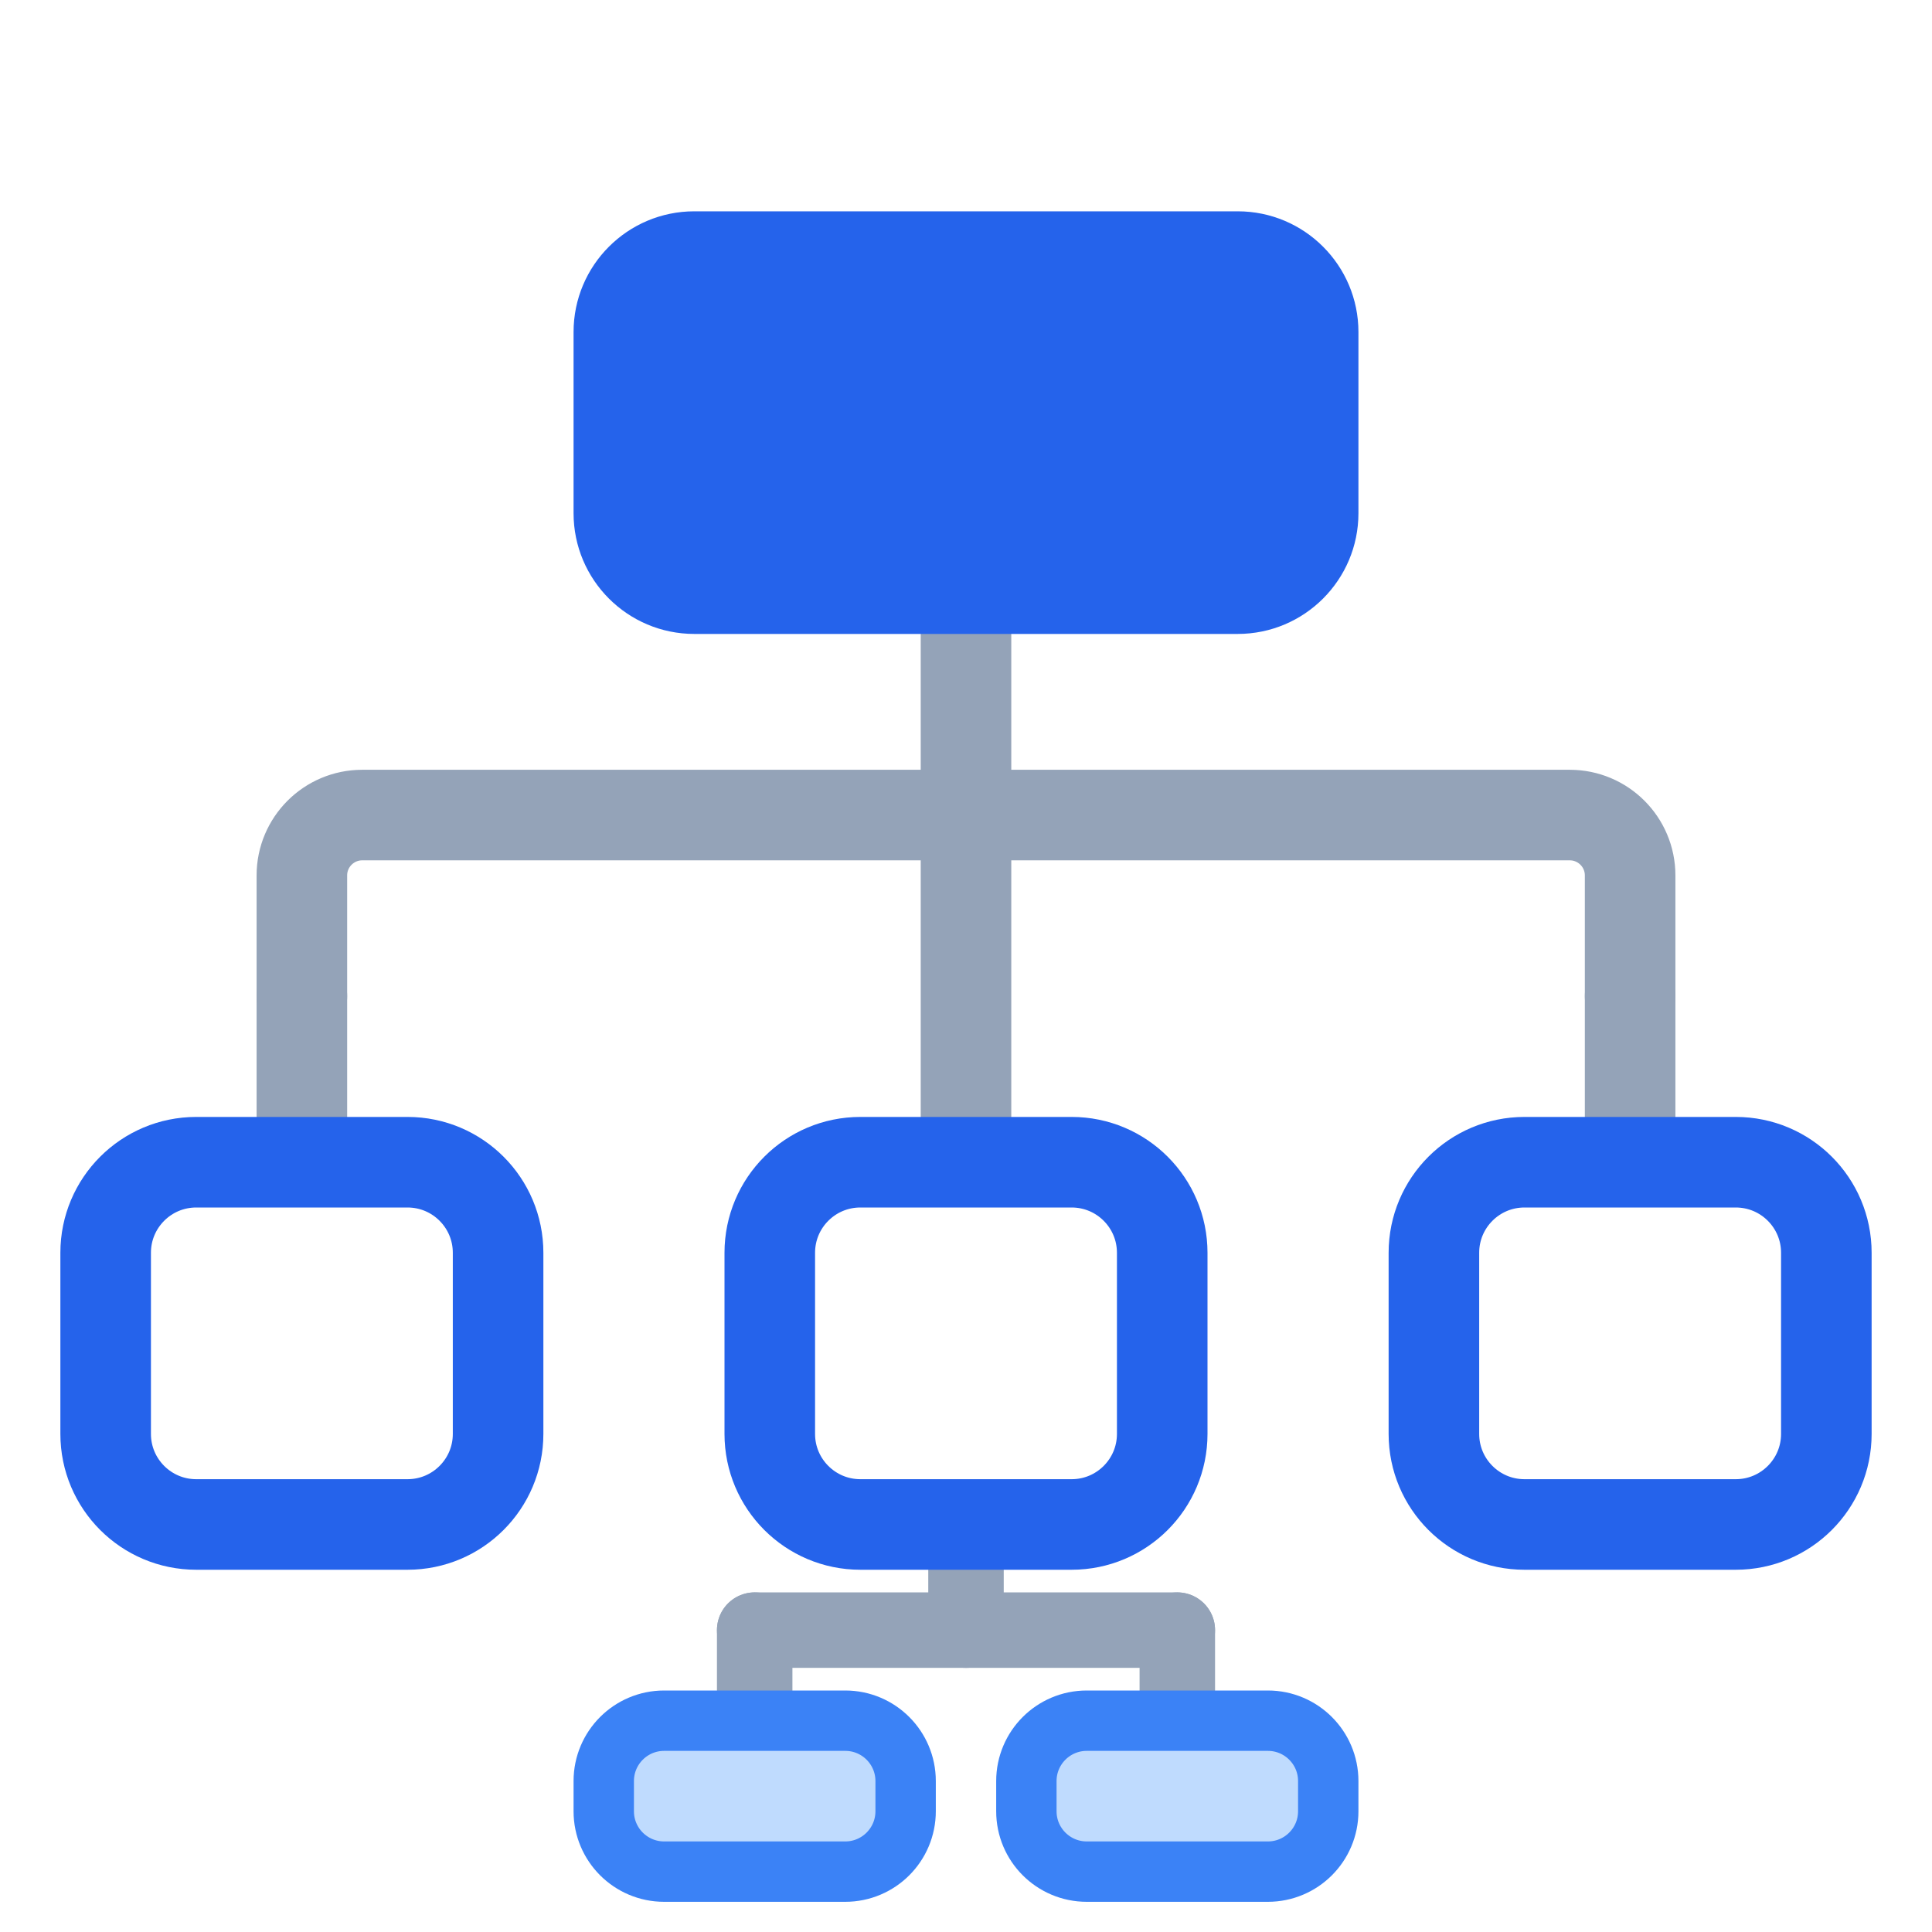
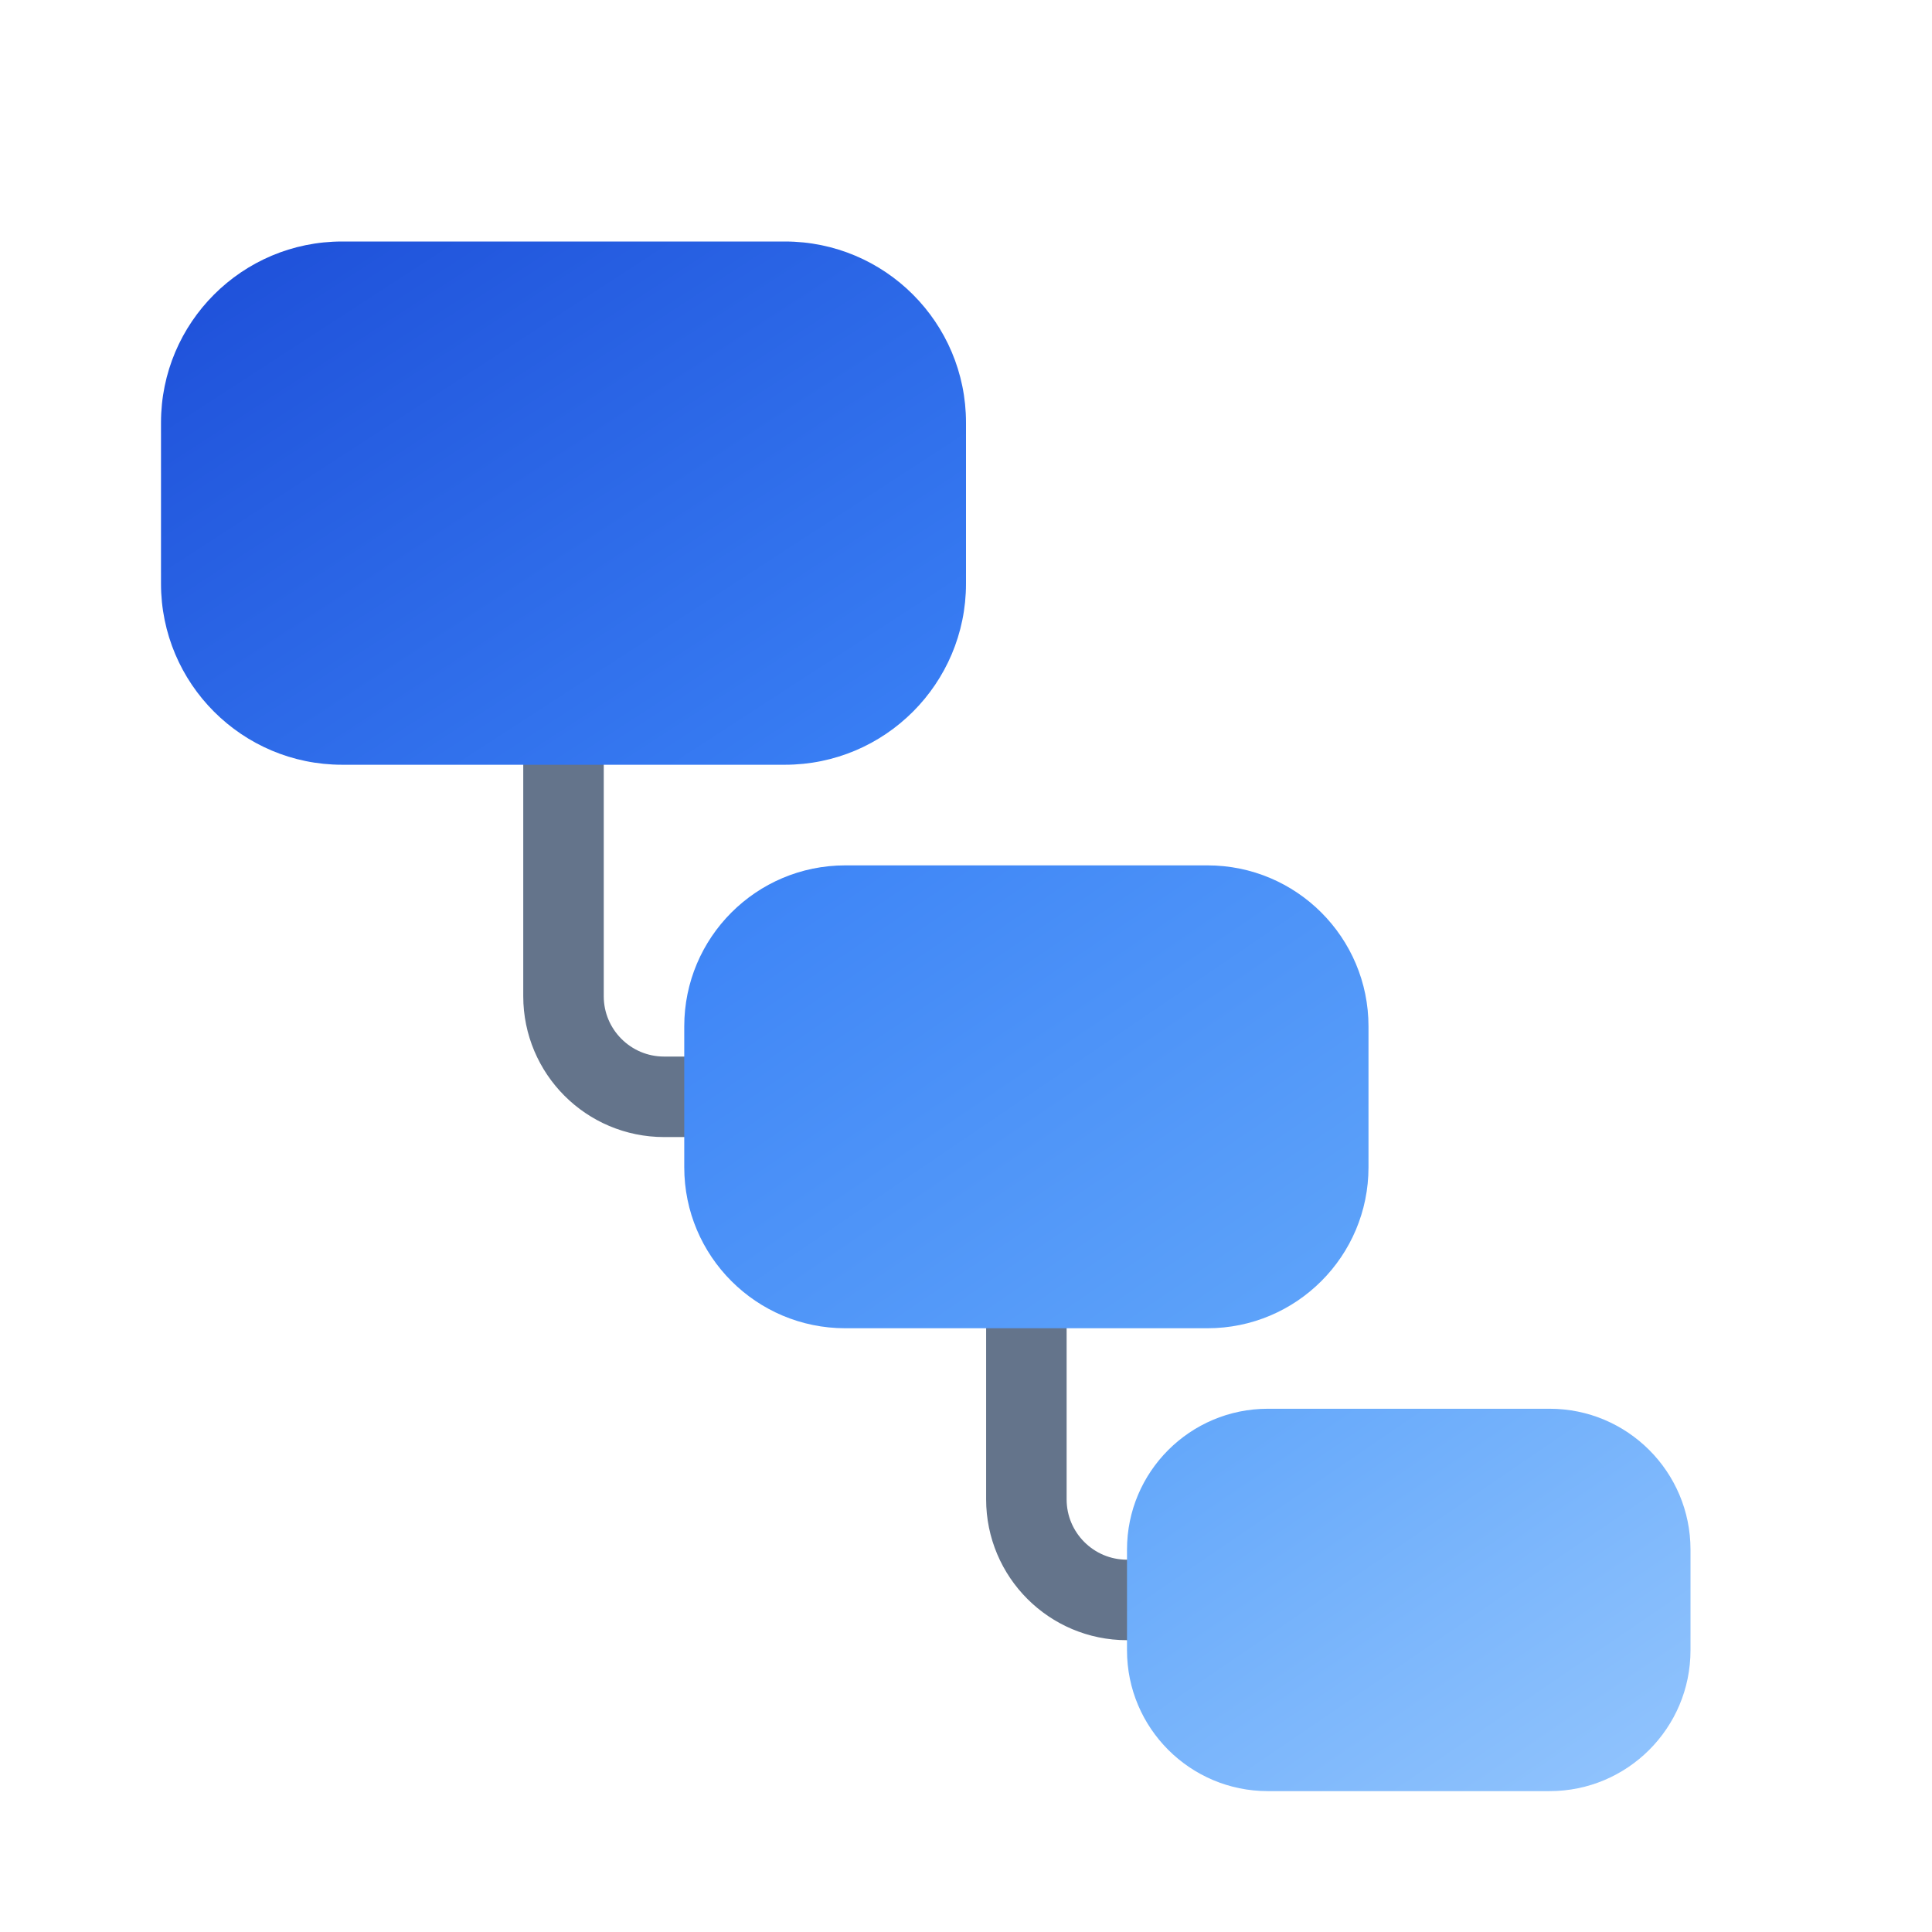
- <svg xmlns="http://www.w3.org/2000/svg" viewBox="0 0 64 64" role="img" aria-label="OrgChart">
-   <g fill="none" stroke="#94a3b8" stroke-width="3" stroke-linecap="round" stroke-linejoin="round">
-     <path d="M32 21v6" />
-     <path d="M10 33v4" />
-     <path d="M54 33v4" />
-     <path d="M32 27h20a2 2 0 0 1 2 2v4" />
-     <path d="M32 27H12a2 2 0 0 0-2 2v4" />
-     <path d="M32 27v10" />
+ <svg xmlns="http://www.w3.org/2000/svg" viewBox="0 0 48 48" role="img" aria-label="OrgChart">
+   <defs>
+     <linearGradient id="oc-a" x1="0" y1="0" x2="1" y2="1">
+       <stop offset="0" stop-color="#1d4ed8" />
+       <stop offset="1" stop-color="#3b82f6" />
+     </linearGradient>
+     <linearGradient id="oc-b" x1="0" y1="0" x2="1" y2="1">
+       <stop offset="0" stop-color="#3b82f6" />
+       <stop offset="1" stop-color="#60a5fa" />
+     </linearGradient>
+     <linearGradient id="oc-c" x1="0" y1="0" x2="1" y2="1">
+       <stop offset="0" stop-color="#60a5fa" />
+       <stop offset="1" stop-color="#93c5fd" />
+     </linearGradient>
+   </defs>
+   <g fill="none" stroke="#64748b" stroke-width="2" stroke-linecap="round">
+     <path d="M14 19v5.75a2.5 2.5 0 0 0 2.5 2.5H17" />
+     <path d="M25.5 33v4.25a2.5 2.5 0 0 0 2.5 2.5H28" />
  </g>
-   <rect x="19" y="7" width="26" height="14" rx="4" fill="#2563eb" />
-   <g fill="none" stroke="#94a3b8" stroke-width="2.5" stroke-linecap="round" stroke-linejoin="round">
-     <path d="M32 51v3" />
-     <path d="M25 54h14" />
-     <path d="M25 54v3" />
-     <path d="M39 54v3" />
-   </g>
-   <g fill="none" stroke="#2563eb" stroke-width="3">
-     <rect x="3.5" y="38.5" width="13" height="12" rx="3" />
-     <rect x="25.5" y="38.5" width="13" height="12" rx="3" />
-     <rect x="47.5" y="38.5" width="13" height="12" rx="3" />
-   </g>
-   <g fill="#bfdbfe" stroke="#3b82f6" stroke-width="2">
-     <rect x="20" y="57" width="10" height="5" rx="2" />
-     <rect x="34" y="57" width="10" height="5" rx="2" />
-   </g>
+   <rect x="4" y="6" width="20" height="13" rx="4.5" fill="url(#oc-a)" />
+   <rect x="17" y="21.5" width="17" height="11.5" rx="4" fill="url(#oc-b)" />
+   <rect x="28" y="35" width="14" height="9.5" rx="3.5" fill="url(#oc-c)" />
</svg>
